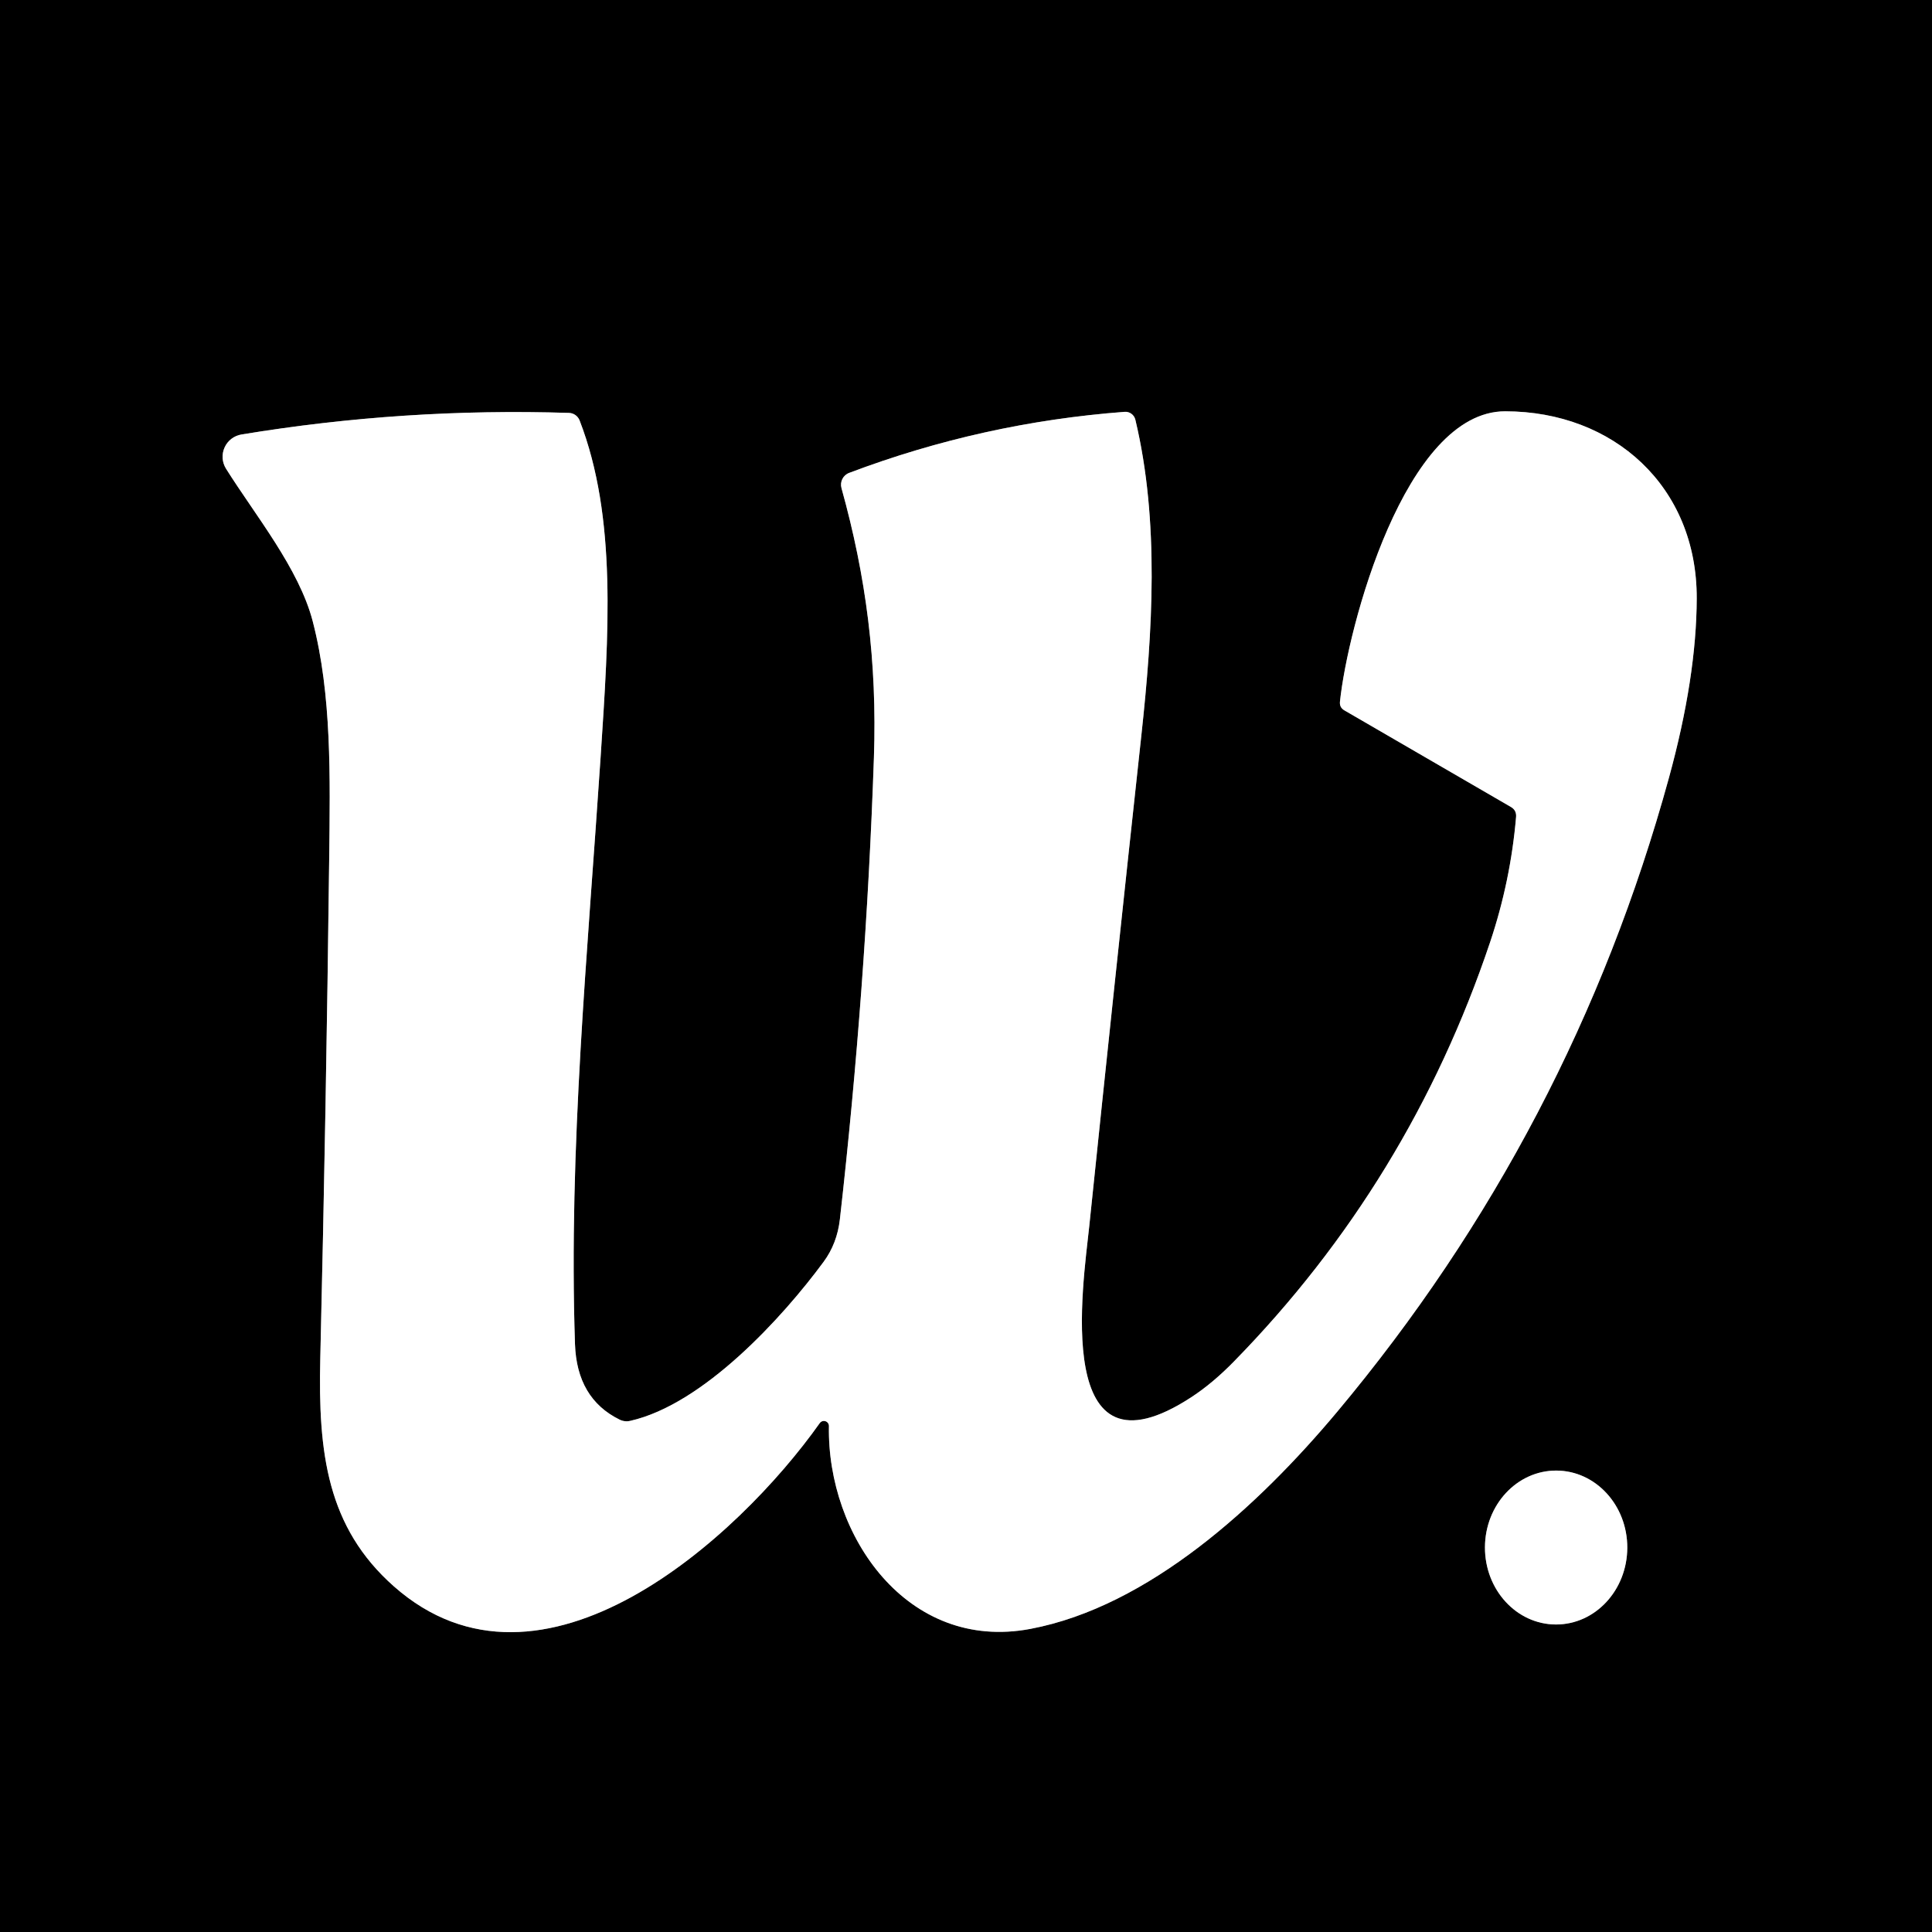
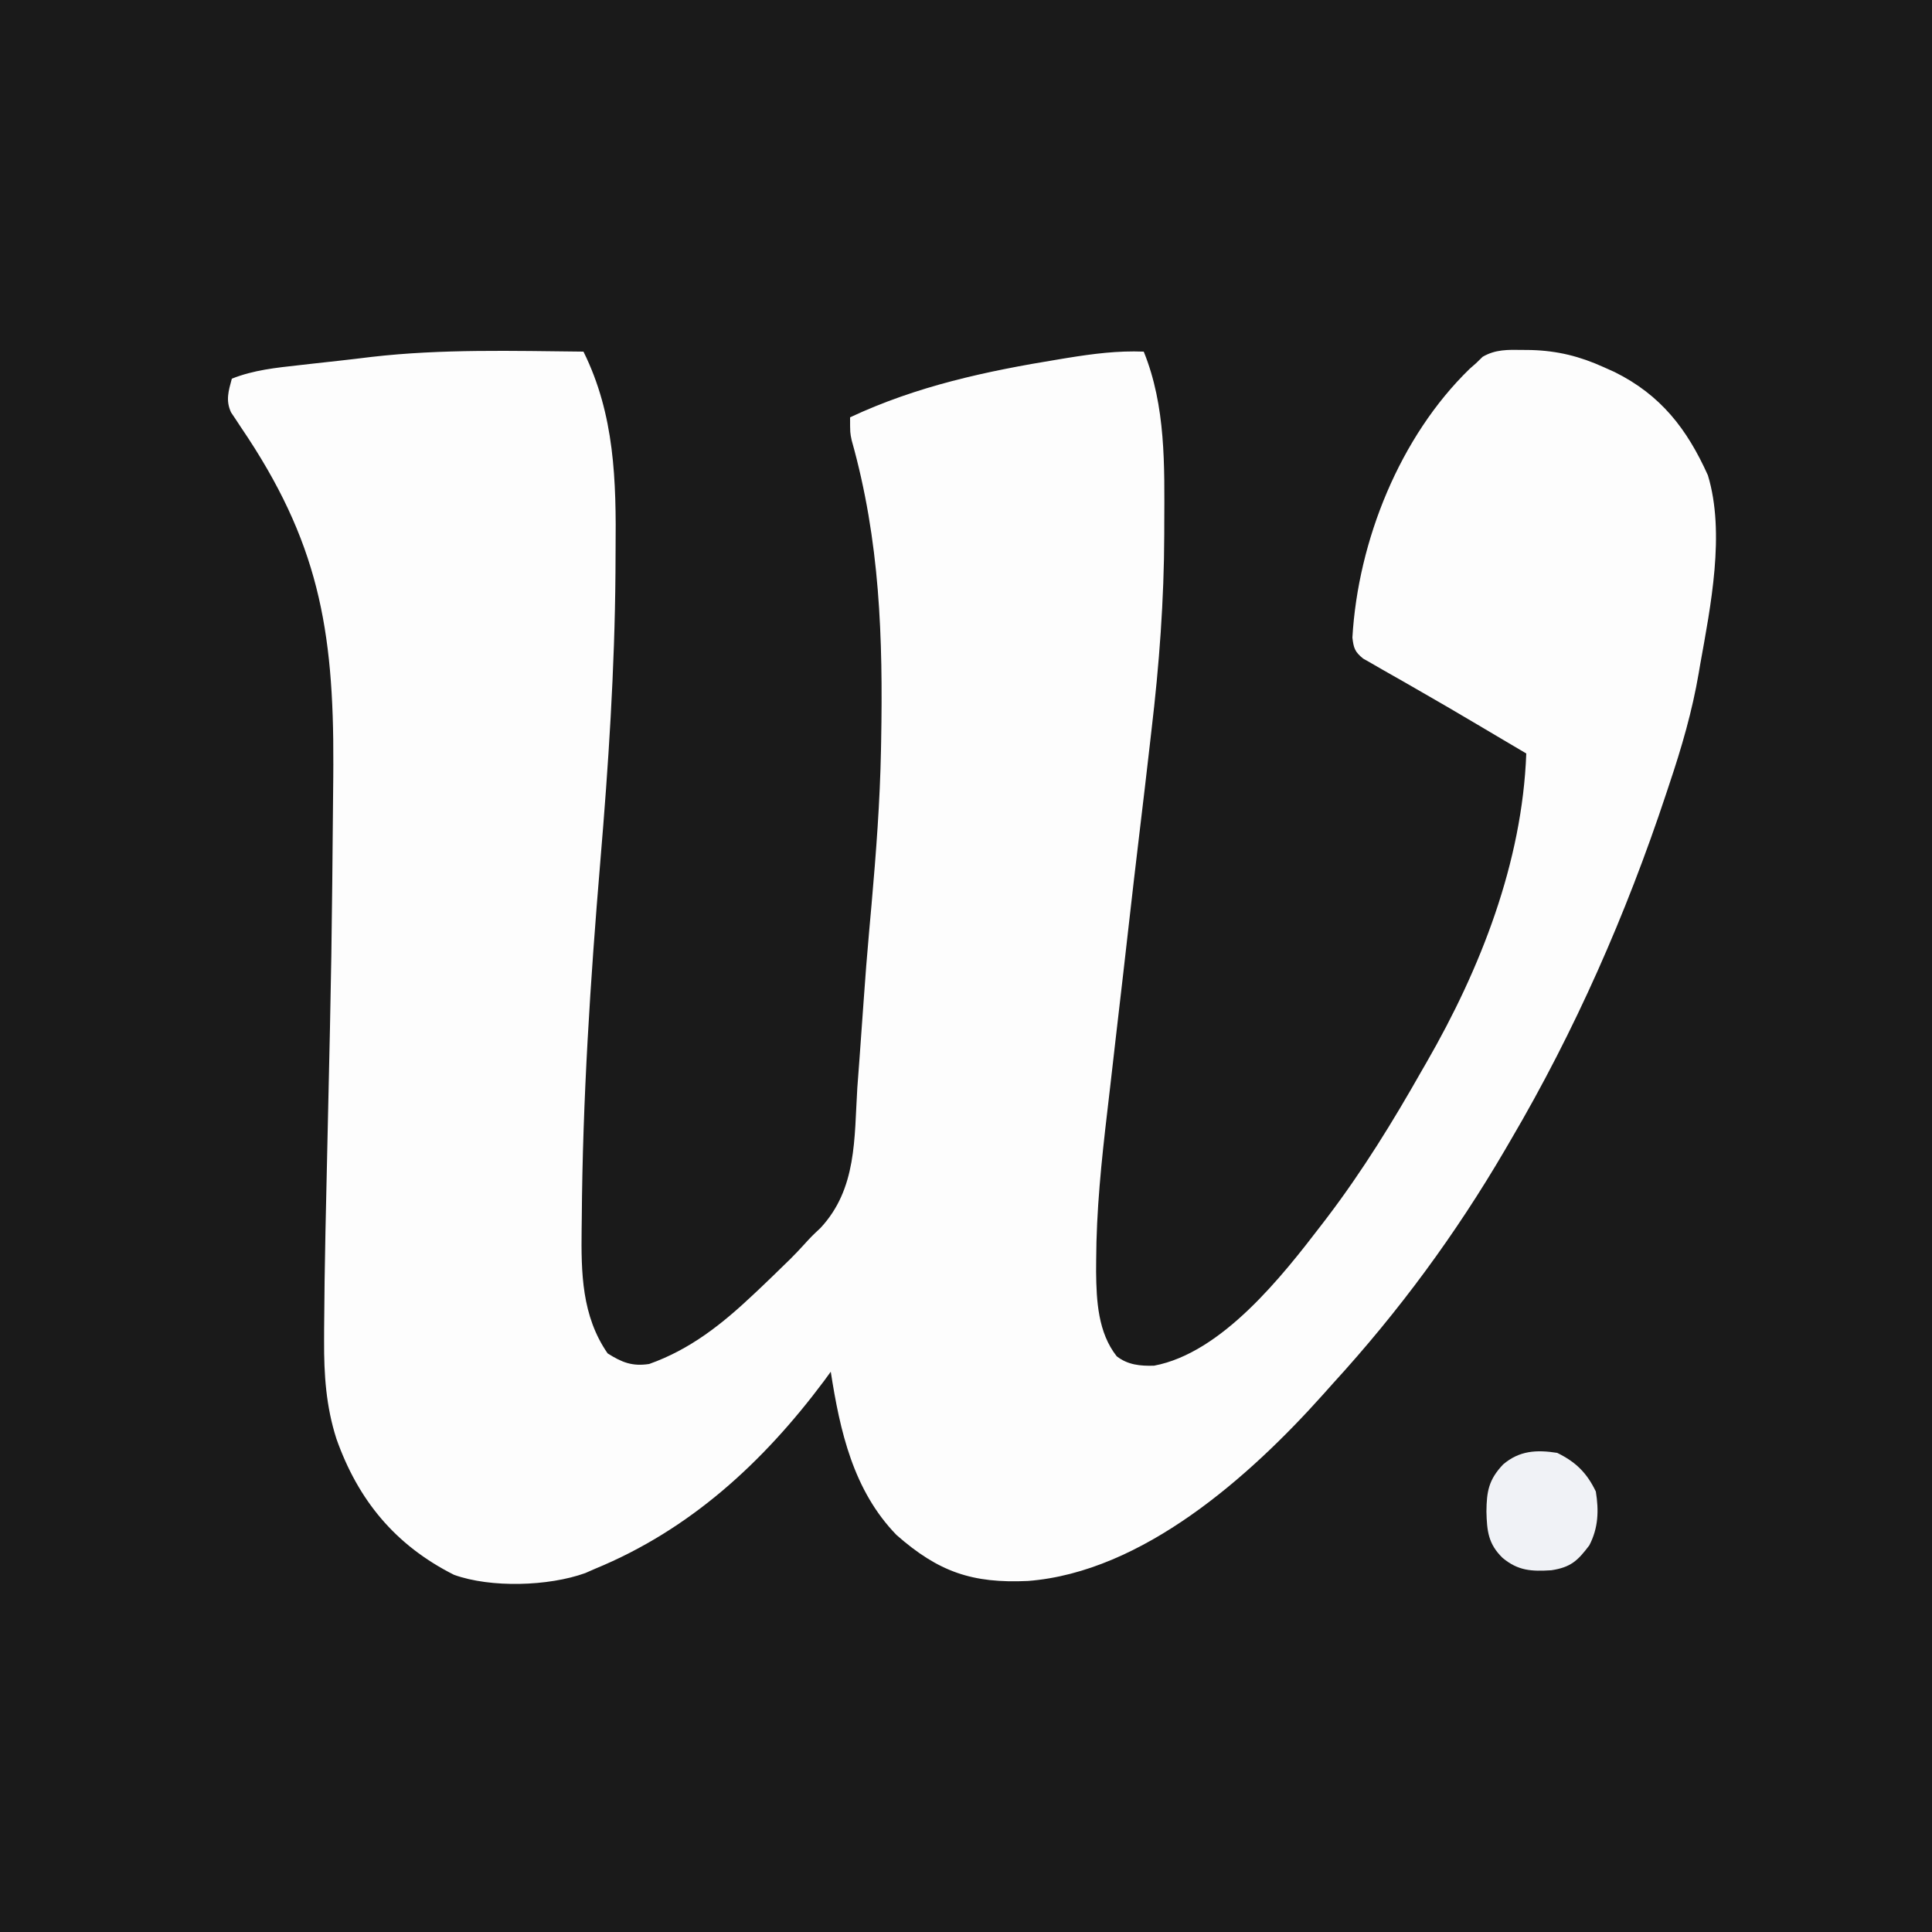
- <svg xmlns="http://www.w3.org/2000/svg" version="1.1" viewBox="0.00 0.00 180.00 180.00">
-   <g stroke-width="2.00" fill="none" stroke-linecap="butt">
-     <path stroke="#808080" vector-effect="non-scaling-stroke" d="   M 77.23 132.86   C 77.04 143.06 84.52 153.93 96.00 151.76   C 107.02 149.68 117.23 140.31 124.56 131.56   Q 146.44 105.42 155.49 72.47   Q 158.06 63.10 158.08 55.75   C 158.11 45.33 150.34 38.33 140.24 38.32   C 130.89 38.31 125.56 58.46 124.84 65.38   Q 124.79 65.91 125.25 66.18   L 140.78 75.19   Q 141.30 75.50 141.25 76.11   Q 140.74 82.08 138.83 87.78   Q 131.33 110.11 114.98 126.83   Q 113.01 128.85 111.03 130.15   C 97.95 138.72 100.92 119.63 101.48 114.27   Q 103.85 91.37 106.34 68.49   C 107.38 58.89 108.04 48.58 105.78 39.11   A 0.96 0.95 81.1 0 0 104.78 38.37   Q 91.52 39.37 79.11 44.06   A 1.18 1.17 71.8 0 0 78.40 45.48   C 80.68 53.67 81.73 61.64 81.42 70.61   Q 80.68 92.14 78.25 113.60   Q 77.99 115.87 76.72 117.58   C 72.93 122.72 65.55 130.84 58.71 132.38   A 1.47 1.44 -37.6 0 1 57.72 132.26   Q 53.74 130.30 53.57 125.22   C 52.96 107.04 54.76 88.64 55.96 70.50   C 56.71 59.07 57.50 48.22 54.00 39.17   A 1.11 1.09 79.8 0 0 53.01 38.47   Q 37.65 37.98 22.50 40.48   A 2.10 2.10 0.0 0 0 21.06 43.67   C 23.77 47.99 27.87 52.98 29.14 57.90   C 30.91 64.74 30.76 72.32 30.67 80.00   Q 30.39 103.28 29.84 126.56   C 29.63 135.38 30.48 142.30 36.70 147.80   C 50.47 159.97 68.78 143.31 76.38 132.58   A 0.47 0.47 0.0 0 1 77.23 132.86" />
-     <path stroke="#808080" vector-effect="non-scaling-stroke" d="   M 144.955 151.35   A 7.17 6.63 90.2 0 0 151.61 144.203   A 7.17 6.63 90.2 0 0 145.005 137.01   A 7.17 6.63 90.2 0 0 138.35 144.157   A 7.17 6.63 90.2 0 0 144.955 151.35" />
-   </g>
-   <path fill="#000000" d="   M 0.00 0.00   L 180.00 0.00   L 180.00 180.00   L 0.00 180.00   L 0.00 0.00   Z   M 77.23 132.86   C 77.04 143.06 84.52 153.93 96.00 151.76   C 107.02 149.68 117.23 140.31 124.56 131.56   Q 146.44 105.42 155.49 72.47   Q 158.06 63.10 158.08 55.75   C 158.11 45.33 150.34 38.33 140.24 38.32   C 130.89 38.31 125.56 58.46 124.84 65.38   Q 124.79 65.91 125.25 66.18   L 140.78 75.19   Q 141.30 75.50 141.25 76.11   Q 140.74 82.08 138.83 87.78   Q 131.33 110.11 114.98 126.83   Q 113.01 128.85 111.03 130.15   C 97.95 138.72 100.92 119.63 101.48 114.27   Q 103.85 91.37 106.34 68.49   C 107.38 58.89 108.04 48.58 105.78 39.11   A 0.96 0.95 81.1 0 0 104.78 38.37   Q 91.52 39.37 79.11 44.06   A 1.18 1.17 71.8 0 0 78.40 45.48   C 80.68 53.67 81.73 61.64 81.42 70.61   Q 80.68 92.14 78.25 113.60   Q 77.99 115.87 76.72 117.58   C 72.93 122.72 65.55 130.84 58.71 132.38   A 1.47 1.44 -37.6 0 1 57.72 132.26   Q 53.74 130.30 53.57 125.22   C 52.96 107.04 54.76 88.64 55.96 70.50   C 56.71 59.07 57.50 48.22 54.00 39.17   A 1.11 1.09 79.8 0 0 53.01 38.47   Q 37.65 37.98 22.50 40.48   A 2.10 2.10 0.0 0 0 21.06 43.67   C 23.77 47.99 27.87 52.98 29.14 57.90   C 30.91 64.74 30.76 72.32 30.67 80.00   Q 30.39 103.28 29.84 126.56   C 29.63 135.38 30.48 142.30 36.70 147.80   C 50.47 159.97 68.78 143.31 76.38 132.58   A 0.47 0.47 0.0 0 1 77.23 132.86   Z   M 144.955 151.35   A 7.17 6.63 90.2 0 0 151.61 144.203   A 7.17 6.63 90.2 0 0 145.005 137.01   A 7.17 6.63 90.2 0 0 138.35 144.157   A 7.17 6.63 90.2 0 0 144.955 151.35   Z" />
-   <path fill="#ffffff" d="   M 77.23 132.86   A 0.47 0.47 0.0 0 0 76.38 132.58   C 68.78 143.31 50.47 159.97 36.70 147.80   C 30.48 142.30 29.63 135.38 29.84 126.56   Q 30.39 103.28 30.67 80.00   C 30.76 72.32 30.91 64.74 29.14 57.90   C 27.87 52.98 23.77 47.99 21.06 43.67   A 2.10 2.10 0.0 0 1 22.50 40.48   Q 37.65 37.98 53.01 38.47   A 1.11 1.09 79.8 0 1 54.00 39.17   C 57.50 48.22 56.71 59.07 55.96 70.50   C 54.76 88.64 52.96 107.04 53.57 125.22   Q 53.74 130.30 57.72 132.26   A 1.47 1.44 -37.6 0 0 58.71 132.38   C 65.55 130.84 72.93 122.72 76.72 117.58   Q 77.99 115.87 78.25 113.60   Q 80.68 92.14 81.42 70.61   C 81.73 61.64 80.68 53.67 78.40 45.48   A 1.18 1.17 71.8 0 1 79.11 44.06   Q 91.52 39.37 104.78 38.37   A 0.96 0.95 81.1 0 1 105.78 39.11   C 108.04 48.58 107.38 58.89 106.34 68.49   Q 103.85 91.37 101.48 114.27   C 100.92 119.63 97.95 138.72 111.03 130.15   Q 113.01 128.85 114.98 126.83   Q 131.33 110.11 138.83 87.78   Q 140.74 82.08 141.25 76.11   Q 141.30 75.50 140.78 75.19   L 125.25 66.18   Q 124.79 65.91 124.84 65.38   C 125.56 58.46 130.89 38.31 140.24 38.32   C 150.34 38.33 158.11 45.33 158.08 55.75   Q 158.06 63.10 155.49 72.47   Q 146.44 105.42 124.56 131.56   C 117.23 140.31 107.02 149.68 96.00 151.76   C 84.52 153.93 77.04 143.06 77.23 132.86   Z" />
-   <ellipse fill="#ffffff" cx="0.00" cy="0.00" transform="translate(144.98,144.18) rotate(90.2)" rx="7.17" ry="6.63" />
+ <svg xmlns="http://www.w3.org/2000/svg" version="1.1" width="500" height="500">
+   <path d="M0 0 C165 0 330 0 500 0 C500 165 500 330 500 500 C335 500 170 500 0 500 C0 335 0 170 0 0 Z " fill="#1A1A1A" transform="translate(0,0)" />
+   <path d="M0 0 C8.097 16.322 8.495 33.42 8.312 51.312 C8.302 53.296 8.291 55.28 8.281 57.264 C8.091 82.196 6.463 106.975 4.373 131.809 C1.794 162.621 -0.224 193.511 -0.438 224.438 C-0.456 225.728 -0.456 225.728 -0.474 227.044 C-0.612 238.384 -0.461 249.556 6.25 259.25 C9.978 261.622 12.652 262.656 17 262 C27.649 258.223 35.886 251.659 44 244 C44.621 243.416 45.242 242.832 45.881 242.231 C47.854 240.358 49.806 238.466 51.75 236.562 C52.34 235.991 52.929 235.419 53.537 234.83 C54.744 233.62 55.921 232.38 57.072 231.116 C59 229 59 229 61.354 226.787 C70.792 216.633 70.06 203.664 70.875 190.5 C71.06 187.975 71.249 185.451 71.442 182.926 C71.82 177.922 72.177 172.918 72.517 167.911 C72.924 161.963 73.399 156.024 73.93 150.086 C74.037 148.888 74.037 148.888 74.146 147.666 C74.283 146.137 74.419 144.608 74.556 143.079 C75.729 129.736 76.75 116.395 77 103 C77.02 101.948 77.02 101.948 77.04 100.874 C77.528 73.969 76.742 49.006 69.411 22.941 C69 21 69 21 69 17 C86.332 8.891 104.186 5.065 123 2 C123.729 1.88 124.457 1.76 125.208 1.636 C131.854 0.558 138.264 -0.269 145 0 C150.73 14.11 150.376 29.536 150.312 44.562 C150.311 45.451 150.31 46.339 150.308 47.253 C150.257 64.324 149.009 81.042 147 98 C146.843 99.369 146.686 100.739 146.53 102.108 C145.723 109.186 144.893 116.26 144.039 123.332 C142.967 132.217 141.948 141.108 140.938 150 C140.604 152.93 140.271 155.859 139.938 158.789 C139.857 159.493 139.777 160.196 139.695 160.921 C139.076 166.353 138.443 171.783 137.806 177.213 C137.319 181.389 136.844 185.567 136.372 189.744 C136.113 192.009 135.849 194.273 135.581 196.537 C134.059 209.439 132.731 222.247 132.688 235.25 C132.682 236.207 132.677 237.165 132.671 238.151 C132.748 245.673 133.175 253.876 138 260 C140.869 262.232 144.07 262.544 147.668 262.438 C165.225 259.144 180.821 239.289 191 226 C191.715 225.067 191.715 225.067 192.444 224.115 C201.657 211.991 209.501 199.239 217 186 C217.39 185.324 217.781 184.648 218.183 183.952 C232.195 159.64 242.952 132.154 244 104 C243.449 103.674 242.898 103.349 242.33 103.013 C241.548 102.551 240.766 102.089 239.961 101.613 C239.08 101.093 238.199 100.573 237.292 100.037 C235.331 98.878 233.372 97.717 231.413 96.555 C226.189 93.458 220.951 90.391 215.676 87.383 C214.672 86.805 213.668 86.227 212.633 85.632 C210.694 84.516 208.748 83.41 206.796 82.316 C205.919 81.808 205.041 81.3 204.137 80.777 C203.36 80.336 202.584 79.895 201.784 79.441 C199.626 77.698 199.314 76.718 199 74 C200.458 48.934 211.283 21.988 229.359 4.438 C229.901 3.963 230.442 3.489 231 3 C231.562 2.452 232.124 1.904 232.703 1.34 C236.033 -0.602 239.25 -0.49 243 -0.438 C244.136 -0.426 244.136 -0.426 245.295 -0.415 C252.063 -0.218 257.815 1.2 264 4 C265.417 4.636 265.417 4.636 266.863 5.285 C278.792 11.208 285.589 19.97 291 32 C295.536 46.946 291.696 65.951 289 81 C288.883 81.694 288.765 82.388 288.644 83.104 C286.957 93.032 284.2 102.48 281 112 C280.58 113.268 280.58 113.268 280.152 114.562 C269.845 145.62 256.59 175.768 240 204 C239.484 204.886 238.967 205.772 238.435 206.685 C225.67 228.486 211.044 248.358 194 267 C193.134 267.971 192.268 268.941 191.375 269.941 C172.452 291.075 144.728 315.859 115.027 318.152 C100.603 318.825 91.87 315.802 81.02 306.258 C69.803 294.708 66.389 279.34 64 264 C63.415 264.802 62.83 265.604 62.227 266.43 C46.445 287.537 27.524 304.913 3 315 C2.16 315.369 1.319 315.737 0.453 316.117 C-9.049 319.537 -23.955 319.994 -33.5 316.562 C-48.737 308.89 -58.321 297.215 -63.934 281.363 C-66.626 272.951 -67.168 264.788 -67.125 256.016 C-67.122 254.964 -67.12 253.913 -67.117 252.83 C-67.026 236.111 -66.585 219.394 -66.217 202.679 C-65.17 156.281 -65.17 156.281 -64.75 109.875 C-64.745 108.893 -64.74 107.912 -64.735 106.9 C-64.583 71.564 -68.721 48.909 -88.624 19.609 C-89.083 18.912 -89.543 18.214 -90.016 17.496 C-90.409 16.909 -90.803 16.322 -91.208 15.717 C-92.635 12.623 -91.868 10.203 -91 7 C-85.301 4.736 -79.545 4.176 -73.5 3.5 C-72.382 3.373 -71.264 3.247 -70.112 3.116 C-67.819 2.859 -65.526 2.606 -63.232 2.357 C-60.418 2.046 -57.61 1.709 -54.801 1.363 C-36.614 -0.723 -18.275 -0.185 0 0 Z " fill="#FDFDFD" transform="translate(151,91)" />
+   <path d="M0 0 C4.819 2.364 7.671 5.162 10 10 C10.803 14.958 10.652 19.431 8.312 23.938 C5.292 27.938 3.5 29.62 -1.52 30.383 C-6.629 30.704 -10.099 30.532 -14.125 27.188 C-17.837 23.591 -18.192 20.228 -18.312 15.188 C-18.262 9.957 -17.719 6.92 -14 3 C-9.794 -0.605 -5.308 -0.835 0 0 Z " fill="#F0F2F6" transform="translate(403,376)" />
</svg>
